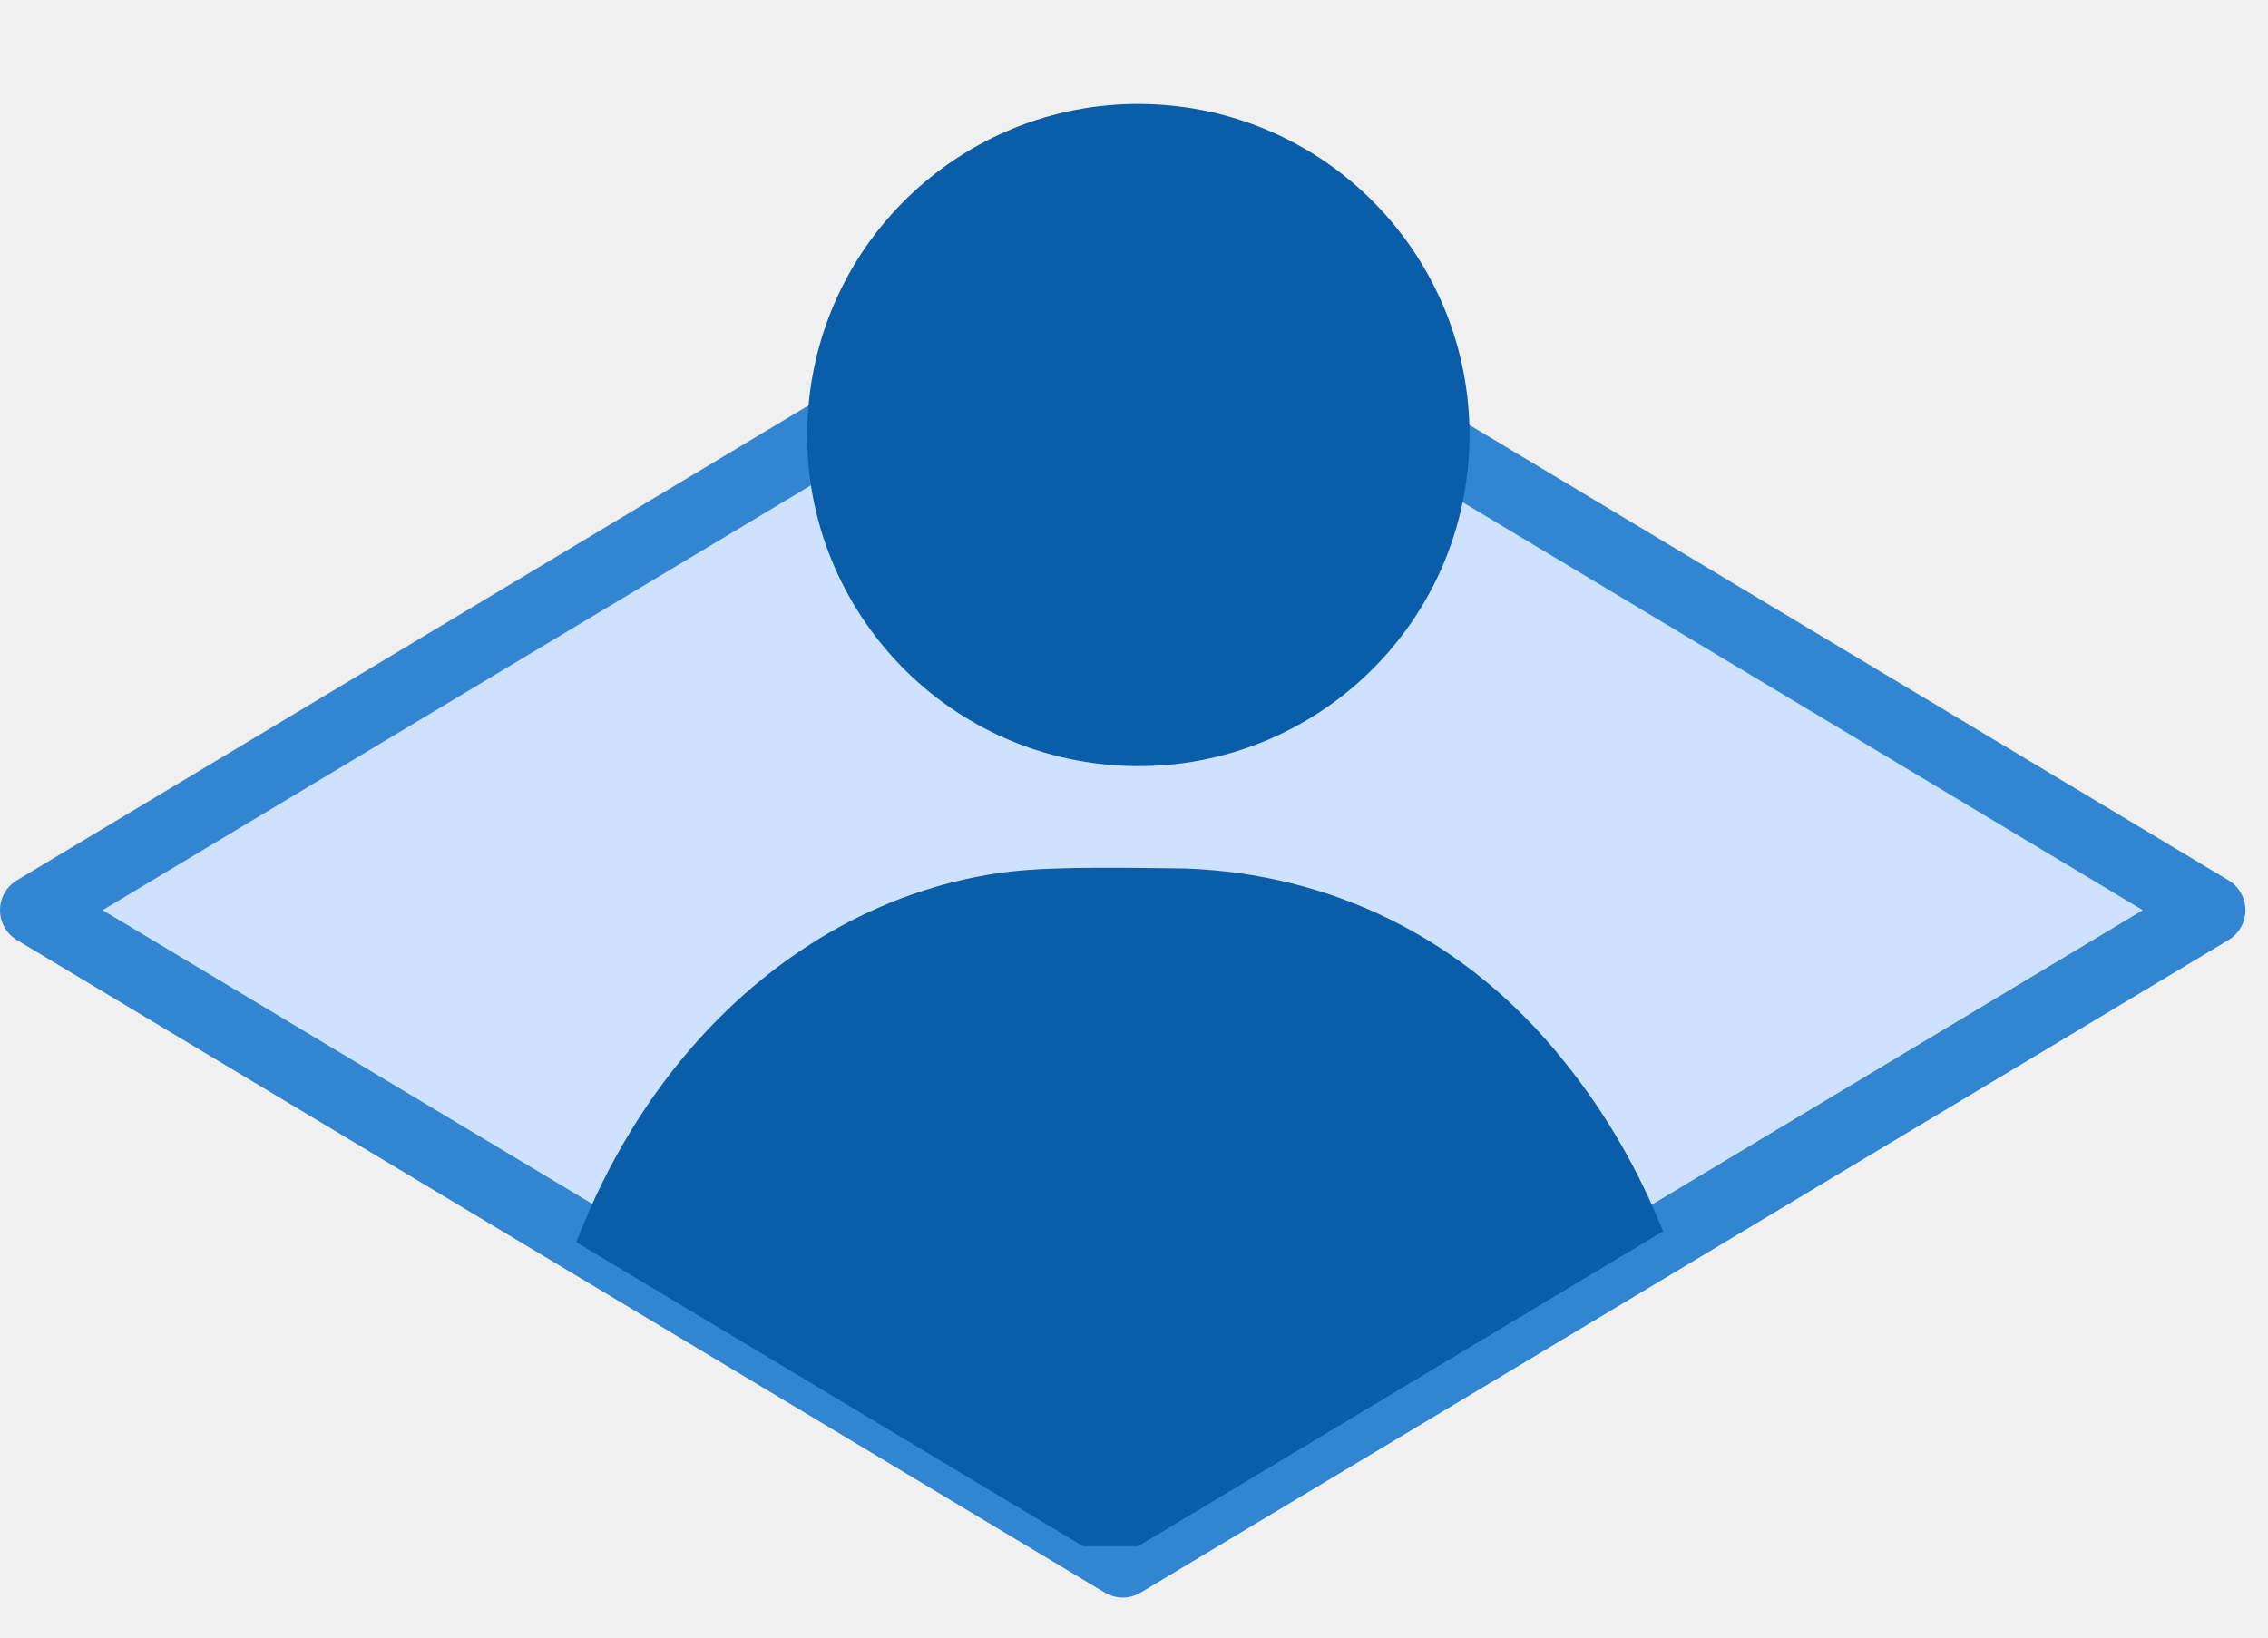
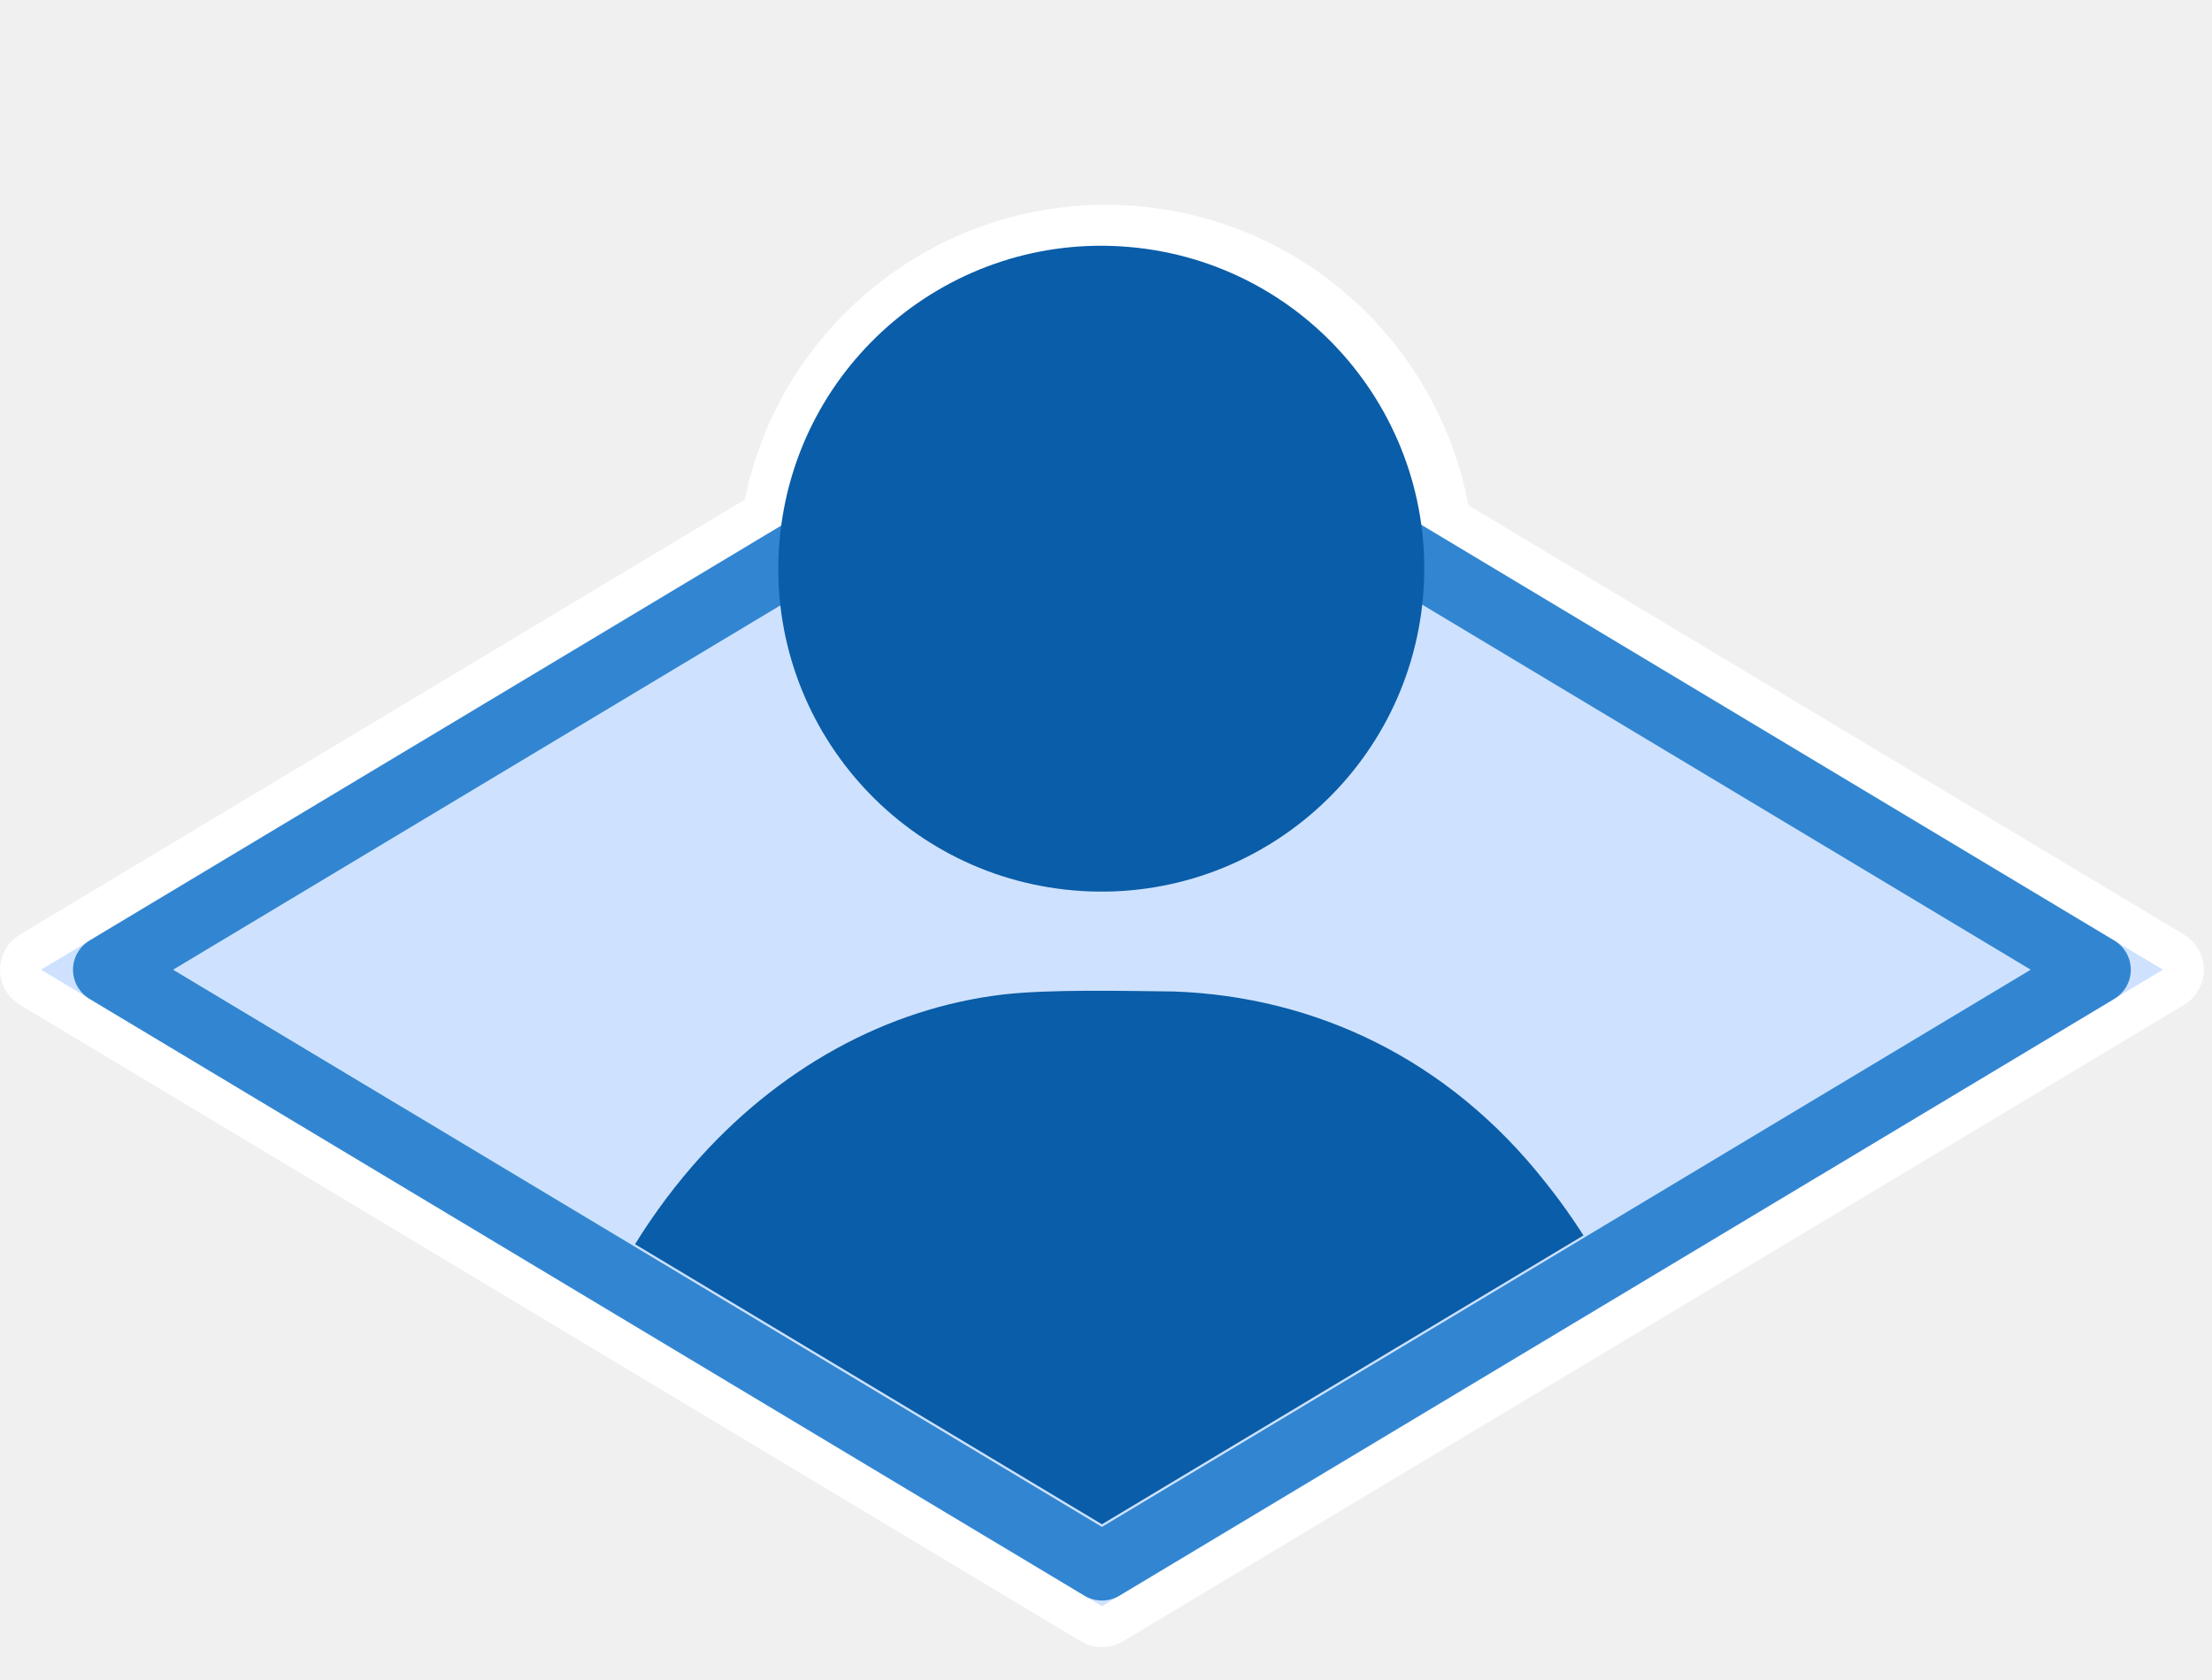
- <svg xmlns="http://www.w3.org/2000/svg" width="54" height="39" viewBox="0 0 54 39" fill="none">
-   <path d="M52.632 21.677L26.731 37.217L0.83 21.677" stroke="#0A5DA8" stroke-width="0.661" stroke-linejoin="round" />
-   <path d="M0.83 21.676L26.731 37.217L52.632 21.676L26.731 6.136L0.83 21.676Z" fill="#CEE2FF" stroke="#3286D1" stroke-width="1.66" stroke-linejoin="round" />
-   <mask id="mask0_45_623" style="mask-type:luminance" maskUnits="userSpaceOnUse" x="0" y="-1" width="53" height="39">
-     <path d="M0.54 -0H52.342V21.677L26.441 37.217L0.54 21.677V-0Z" fill="white" />
+ <svg xmlns="http://www.w3.org/2000/svg" width="54" height="41" viewBox="0 0 54 41" fill="none">
+   <path d="M27.777 5.034C22.824 4.605 18.462 8.273 18.034 13.226C17.606 18.178 21.275 22.54 26.228 22.966C31.179 23.393 35.538 19.725 35.966 14.774C36.394 9.823 32.727 5.463 27.777 5.034Z" fill="white" />
+   <path d="M26.644 7.707C26.802 7.612 27 7.612 27.158 7.707L53.06 23.248C53.21 23.338 53.302 23.501 53.302 23.677C53.302 23.852 53.21 24.015 53.06 24.105L27.158 39.645C27 39.74 26.802 39.74 26.644 39.645L0.743 24.105C0.593 24.015 0.5 23.852 0.5 23.677C0.5 23.501 0.593 23.338 0.743 23.248L26.644 7.707Z" fill="#CEE2FF" stroke="white" stroke-linejoin="round" />
+   <path d="M51.188 23.676L26.9 38.248L2.612 23.676L26.9 9.104L51.188 23.676Z" fill="#CEE2FF" stroke="#3286D1" stroke-width="1.66" stroke-linejoin="round" />
+   <mask id="mask0_45_623" style="mask-type:luminance" maskUnits="userSpaceOnUse" x="1" y="0" width="52" height="38">
+     <path d="M1 0H52.802V21.677L26.901 37.217L1 21.677V0Z" fill="white" />
  </mask>
  <g mask="url(#mask0_45_623)">
-     <path d="M28.228 20.684C27.021 20.671 25.199 20.625 24.046 20.758C21.205 21.097 18.542 22.566 16.483 24.929C14.053 27.725 12.645 31.554 12.566 35.585C12.545 36.908 13.237 36.821 14.082 36.824C14.309 36.825 14.54 36.824 14.767 36.824L17.23 36.824L25.183 36.823L35.635 36.823L38.601 36.825C39.143 36.827 39.726 36.857 40.263 36.796C40.44 36.776 40.618 36.614 40.748 36.48C40.953 35.781 40.831 34.777 40.755 34.037C40.411 30.763 39.193 27.708 37.281 25.327C34.905 22.315 31.654 20.807 28.228 20.684Z" fill="#0A5DA8" />
-     <path d="M27.784 2.506C23.445 2.13 19.623 5.343 19.248 9.683C18.873 14.022 22.088 17.843 26.427 18.216C30.765 18.59 34.584 15.377 34.959 11.04C35.333 6.702 32.121 2.882 27.784 2.506Z" fill="#0A5DA8" />
+     <path d="M28.662 24.208C27.456 24.195 25.633 24.149 24.48 24.282C21.64 24.621 18.977 26.09 16.918 28.453C14.487 31.249 13.079 35.078 13.001 39.109C12.979 40.432 13.672 40.345 14.516 40.348C14.743 40.349 14.974 40.348 15.201 40.348L17.664 40.348L25.617 40.347L36.069 40.347L39.035 40.349C39.578 40.351 40.161 40.381 40.698 40.32C40.874 40.3 41.052 40.138 41.182 40.004C41.388 39.305 41.265 38.301 41.189 37.561C40.845 34.287 39.627 31.232 37.715 28.851C35.339 25.839 32.089 24.331 28.662 24.208Z" fill="#0A5DA8" />
+     <path d="M27.566 6.03C23.227 5.654 19.405 8.867 19.03 13.207C18.655 17.546 21.869 21.367 26.209 21.74C30.546 22.114 34.366 18.901 34.74 14.563C35.115 10.226 31.903 6.406 27.566 6.03Z" fill="#0A5DA8" />
  </g>
</svg>
